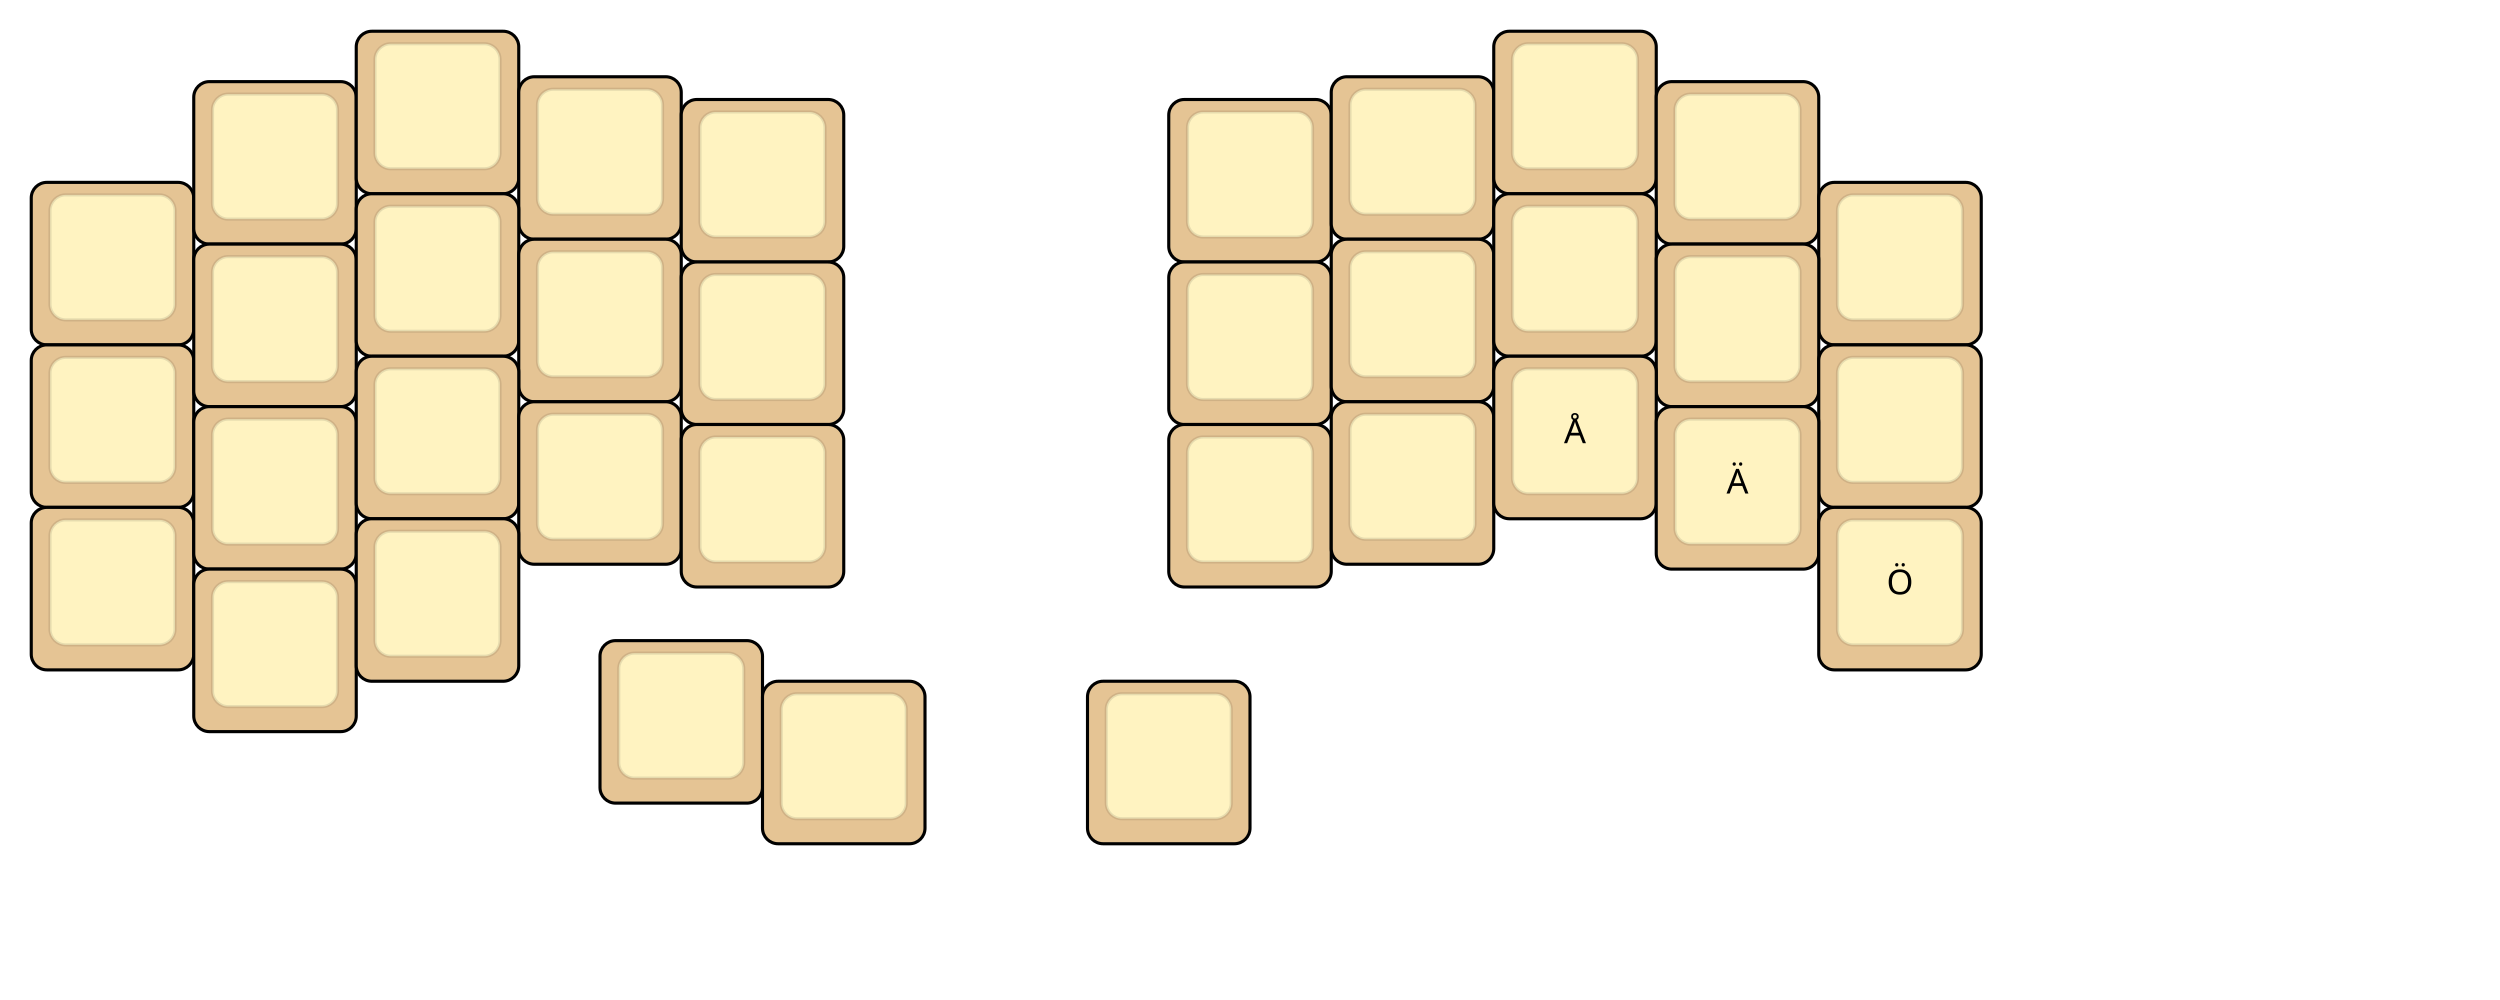
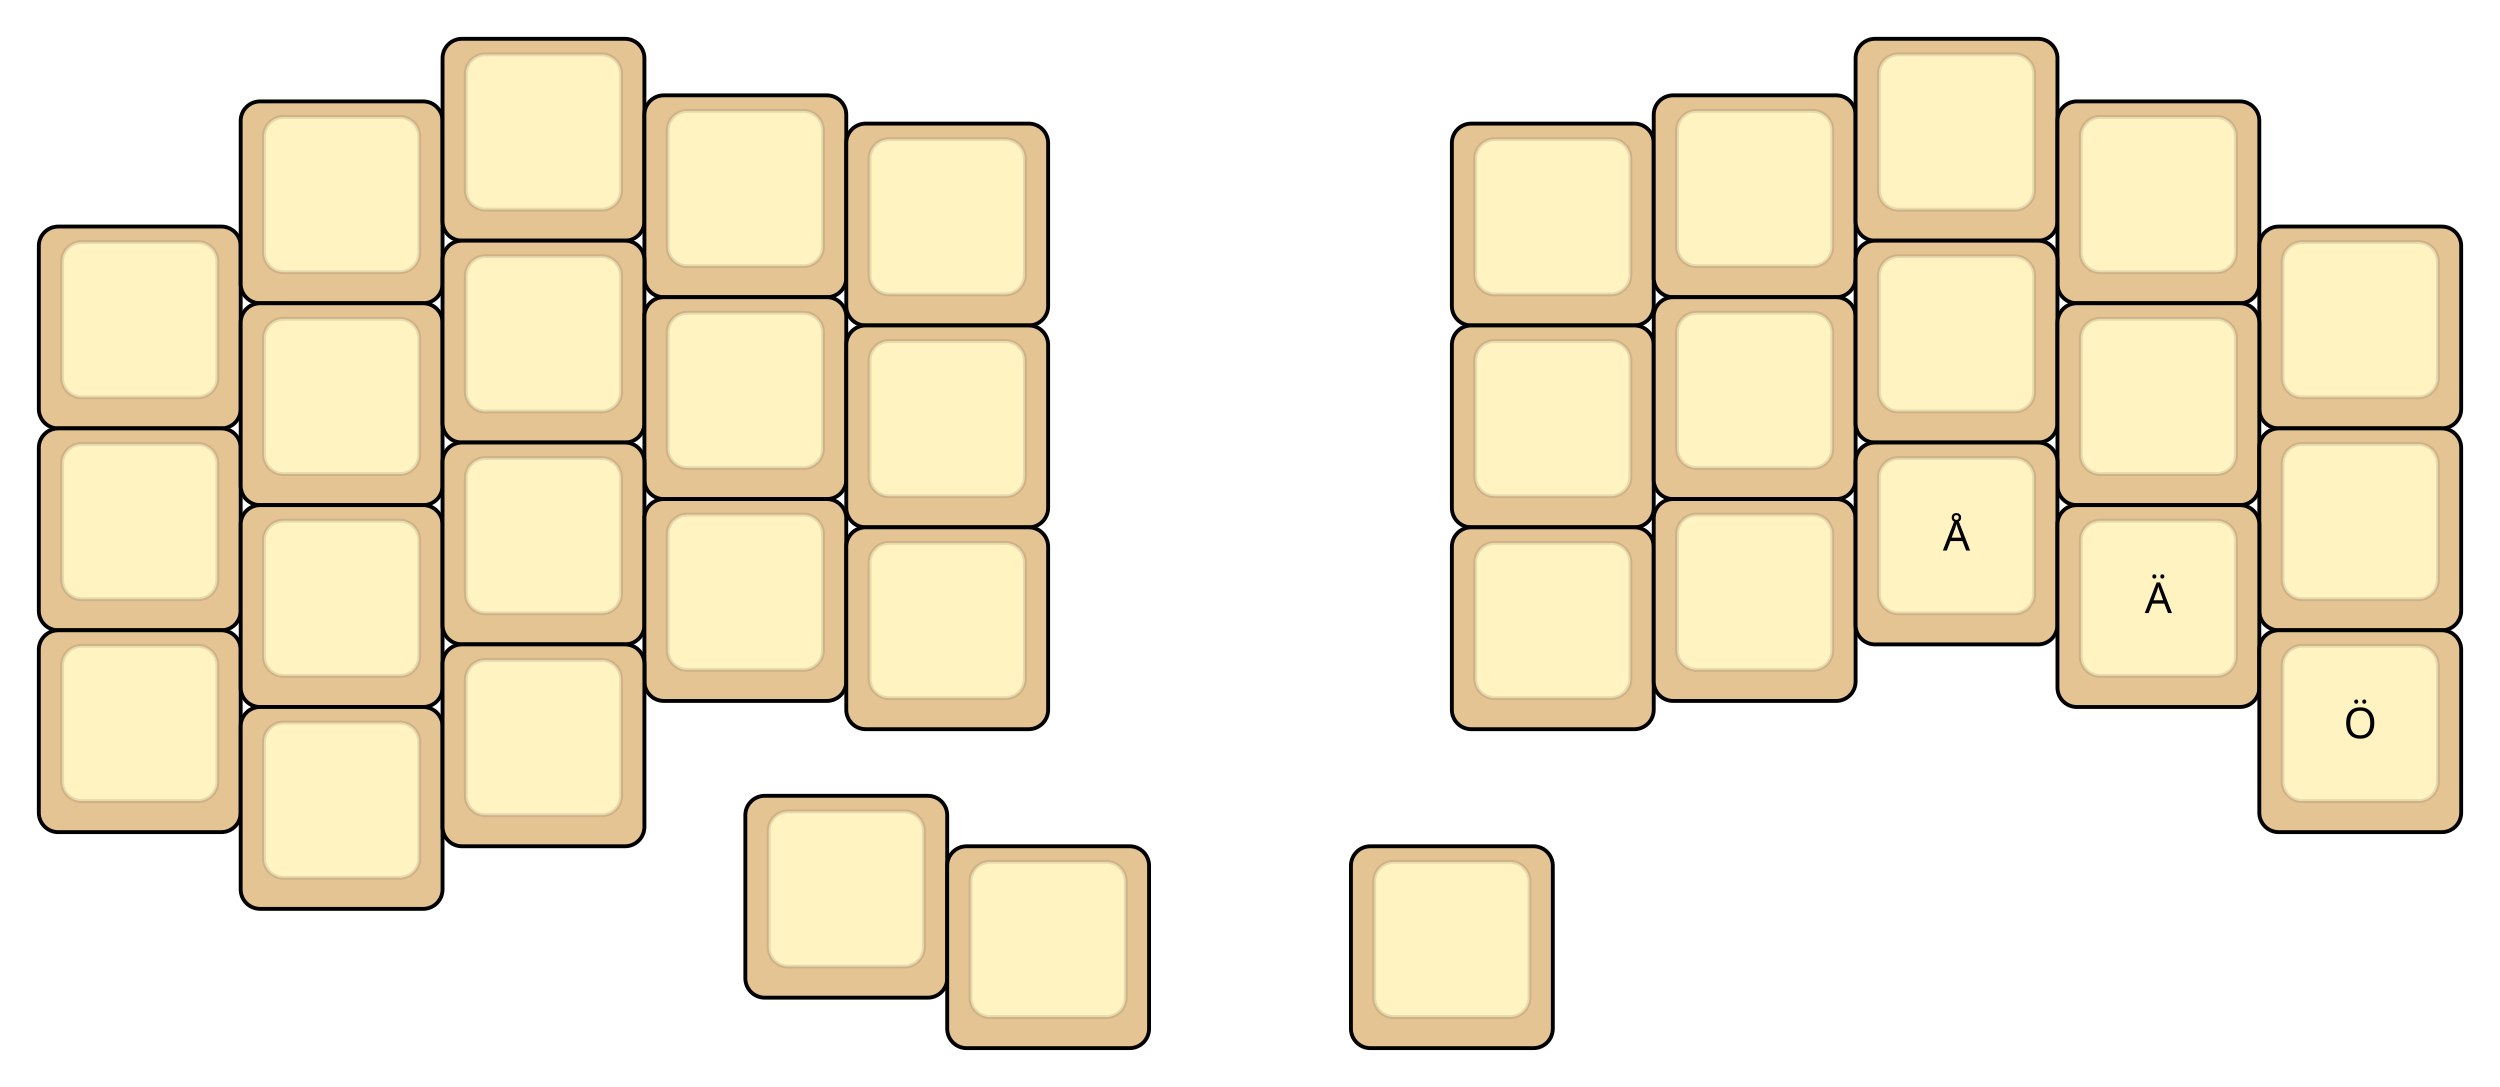
- <svg xmlns="http://www.w3.org/2000/svg" width="800px" height="320px" viewBox="0 0 800 320">
+ <svg xmlns="http://www.w3.org/2000/svg" width="644px" height="280x" viewBox="0 0 644 280">
  <style type="text/css">
    .keycap .border { stroke: black; stroke-width: 1; }
    .keycap .inner.border { stroke: rgba(0,0,0,.1); }
    .keycap { font-family: sans-serif; font-size: 11px}
  </style>
  <g class="keycap blank">
    <rect x="10" y="58.36" width="52" height="52" rx="5" fill="#e5c494" class="outer border" />
    <rect x="16" y="62.36" width="40" height="40" rx="5" fill="#fff3c1" class="inner border" />
  </g>
  <g class="keycap blank">
    <rect x="62" y="26.12" width="52" height="52" rx="5" fill="#e5c494" class="outer border" />
    <rect x="68" y="30.12" width="40" height="40" rx="5" fill="#fff3c1" class="inner border" />
  </g>
  <g class="keycap blank">
    <rect x="114" y="10" width="52" height="52" rx="5" fill="#e5c494" class="outer border" />
    <rect x="120" y="14" width="40" height="40" rx="5" fill="#fff3c1" class="inner border" />
  </g>
  <g class="keycap blank">
    <rect x="166" y="24.56" width="52" height="52" rx="5" fill="#e5c494" class="outer border" />
    <rect x="172" y="28.56" width="40" height="40" rx="5" fill="#fff3c1" class="inner border" />
  </g>
  <g class="keycap blank">
    <rect x="218" y="31.84" width="52" height="52" rx="5" fill="#e5c494" class="outer border" />
    <rect x="224" y="35.84" width="40" height="40" rx="5" fill="#fff3c1" class="inner border" />
  </g>
  <g class="keycap blank">
    <rect x="374" y="31.84" width="52" height="52" rx="5" fill="#e5c494" class="outer border" />
    <rect x="380" y="35.84" width="40" height="40" rx="5" fill="#fff3c1" class="inner border" />
  </g>
  <g class="keycap blank">
    <rect x="426" y="24.56" width="52" height="52" rx="5" fill="#e5c494" class="outer border" />
    <rect x="432" y="28.56" width="40" height="40" rx="5" fill="#fff3c1" class="inner border" />
  </g>
  <g class="keycap blank">
    <rect x="478" y="10" width="52" height="52" rx="5" fill="#e5c494" class="outer border" />
    <rect x="484" y="14" width="40" height="40" rx="5" fill="#fff3c1" class="inner border" />
  </g>
  <g class="keycap blank">
    <rect x="530" y="26.12" width="52" height="52" rx="5" fill="#e5c494" class="outer border" />
    <rect x="536" y="30.12" width="40" height="40" rx="5" fill="#fff3c1" class="inner border" />
  </g>
  <g class="keycap blank">
    <rect x="582" y="58.36" width="52" height="52" rx="5" fill="#e5c494" class="outer border" />
    <rect x="588" y="62.36" width="40" height="40" rx="5" fill="#fff3c1" class="inner border" />
  </g>
  <g class="keycap blank">
    <rect x="10" y="110.36" width="52" height="52" rx="5" fill="#e5c494" class="outer border" />
    <rect x="16" y="114.36" width="40" height="40" rx="5" fill="#fff3c1" class="inner border" />
  </g>
  <g class="keycap blank">
    <rect x="62" y="78.12" width="52" height="52" rx="5" fill="#e5c494" class="outer border" />
    <rect x="68" y="82.12" width="40" height="40" rx="5" fill="#fff3c1" class="inner border" />
  </g>
  <g class="keycap blank">
    <rect x="114" y="62" width="52" height="52" rx="5" fill="#e5c494" class="outer border" />
    <rect x="120" y="66" width="40" height="40" rx="5" fill="#fff3c1" class="inner border" />
  </g>
  <g class="keycap blank">
    <rect x="166" y="76.56" width="52" height="52" rx="5" fill="#e5c494" class="outer border" />
    <rect x="172" y="80.56" width="40" height="40" rx="5" fill="#fff3c1" class="inner border" />
  </g>
  <g class="keycap blank">
    <rect x="218" y="83.84" width="52" height="52" rx="5" fill="#e5c494" class="outer border" />
    <rect x="224" y="87.84" width="40" height="40" rx="5" fill="#fff3c1" class="inner border" />
  </g>
  <g class="keycap blank">
    <rect x="374" y="83.84" width="52" height="52" rx="5" fill="#e5c494" class="outer border" />
    <rect x="380" y="87.84" width="40" height="40" rx="5" fill="#fff3c1" class="inner border" />
  </g>
  <g class="keycap blank">
    <rect x="426" y="76.56" width="52" height="52" rx="5" fill="#e5c494" class="outer border" />
    <rect x="432" y="80.56" width="40" height="40" rx="5" fill="#fff3c1" class="inner border" />
  </g>
  <g class="keycap blank">
    <rect x="478" y="62" width="52" height="52" rx="5" fill="#e5c494" class="outer border" />
    <rect x="484" y="66" width="40" height="40" rx="5" fill="#fff3c1" class="inner border" />
  </g>
  <g class="keycap blank">
    <rect x="530" y="78.12" width="52" height="52" rx="5" fill="#e5c494" class="outer border" />
    <rect x="536" y="82.12" width="40" height="40" rx="5" fill="#fff3c1" class="inner border" />
  </g>
  <g class="keycap blank">
    <rect x="582" y="110.36" width="52" height="52" rx="5" fill="#e5c494" class="outer border" />
    <rect x="588" y="114.36" width="40" height="40" rx="5" fill="#fff3c1" class="inner border" />
  </g>
  <g class="keycap blank">
    <rect x="10" y="162.36" width="52" height="52" rx="5" fill="#e5c494" class="outer border" />
    <rect x="16" y="166.36" width="40" height="40" rx="5" fill="#fff3c1" class="inner border" />
  </g>
  <g class="keycap blank">
    <rect x="62" y="130.12" width="52" height="52" rx="5" fill="#e5c494" class="outer border" />
    <rect x="68" y="134.12" width="40" height="40" rx="5" fill="#fff3c1" class="inner border" />
  </g>
  <g class="keycap blank">
    <rect x="114" y="114" width="52" height="52" rx="5" fill="#e5c494" class="outer border" />
    <rect x="120" y="118" width="40" height="40" rx="5" fill="#fff3c1" class="inner border" />
  </g>
  <g class="keycap blank">
    <rect x="166" y="128.56" width="52" height="52" rx="5" fill="#e5c494" class="outer border" />
    <rect x="172" y="132.56" width="40" height="40" rx="5" fill="#fff3c1" class="inner border" />
  </g>
  <g class="keycap blank">
    <rect x="218" y="135.84" width="52" height="52" rx="5" fill="#e5c494" class="outer border" />
    <rect x="224" y="139.84" width="40" height="40" rx="5" fill="#fff3c1" class="inner border" />
  </g>
  <g class="keycap blank">
    <rect x="374" y="135.84" width="52" height="52" rx="5" fill="#e5c494" class="outer border" />
    <rect x="380" y="139.84" width="40" height="40" rx="5" fill="#fff3c1" class="inner border" />
  </g>
  <g class="keycap blank">
    <rect x="426" y="128.56" width="52" height="52" rx="5" fill="#e5c494" class="outer border" />
    <rect x="432" y="132.56" width="40" height="40" rx="5" fill="#fff3c1" class="inner border" />
  </g>
  <g class="keycap default">
    <rect x="478" y="114" width="52" height="52" rx="5" fill="#e5c494" class="outer border" />
    <rect x="484" y="118" width="40" height="40" rx="5" fill="#fff3c1" class="inner border" />
    <text x="504" y="138" text-anchor="middle" dominant-baseline="middle">
      <tspan x="504" dy="0">Å</tspan>
    </text>
  </g>
  <g class="keycap default">
    <rect x="530" y="130.12" width="52" height="52" rx="5" fill="#e5c494" class="outer border" />
    <rect x="536" y="134.12" width="40" height="40" rx="5" fill="#fff3c1" class="inner border" />
    <text x="556" y="154.12" text-anchor="middle" dominant-baseline="middle">
      <tspan x="556" dy="0">Ä</tspan>
    </text>
  </g>
  <g class="keycap default">
    <rect x="582" y="162.36" width="52" height="52" rx="5" fill="#e5c494" class="outer border" />
    <rect x="588" y="166.36" width="40" height="40" rx="5" fill="#fff3c1" class="inner border" />
    <text x="608" y="186.36" text-anchor="middle" dominant-baseline="middle">
      <tspan x="608" dy="0">Ö</tspan>
    </text>
  </g>
  <g class="keycap blank">
    <rect x="62" y="182.12" width="52" height="52" rx="5" fill="#e5c494" class="outer border" />
    <rect x="68" y="186.12" width="40" height="40" rx="5" fill="#fff3c1" class="inner border" />
  </g>
  <g class="keycap blank">
    <rect x="114" y="166" width="52" height="52" rx="5" fill="#e5c494" class="outer border" />
    <rect x="120" y="170" width="40" height="40" rx="5" fill="#fff3c1" class="inner border" />
  </g>
  <g class="keycap blank">
    <rect x="192" y="205" width="52" height="52" rx="5" fill="#e5c494" class="outer border" />
    <rect x="198" y="209" width="40" height="40" rx="5" fill="#fff3c1" class="inner border" />
  </g>
  <g class="keycap blank">
    <rect x="244" y="218" width="52" height="52" rx="5" fill="#e5c494" class="outer border" />
    <rect x="250" y="222" width="40" height="40" rx="5" fill="#fff3c1" class="inner border" />
  </g>
  <g class="keycap blank">
    <rect x="348" y="218" width="52" height="52" rx="5" fill="#e5c494" class="outer border" />
    <rect x="354" y="222" width="40" height="40" rx="5" fill="#fff3c1" class="inner border" />
  </g>
</svg>
